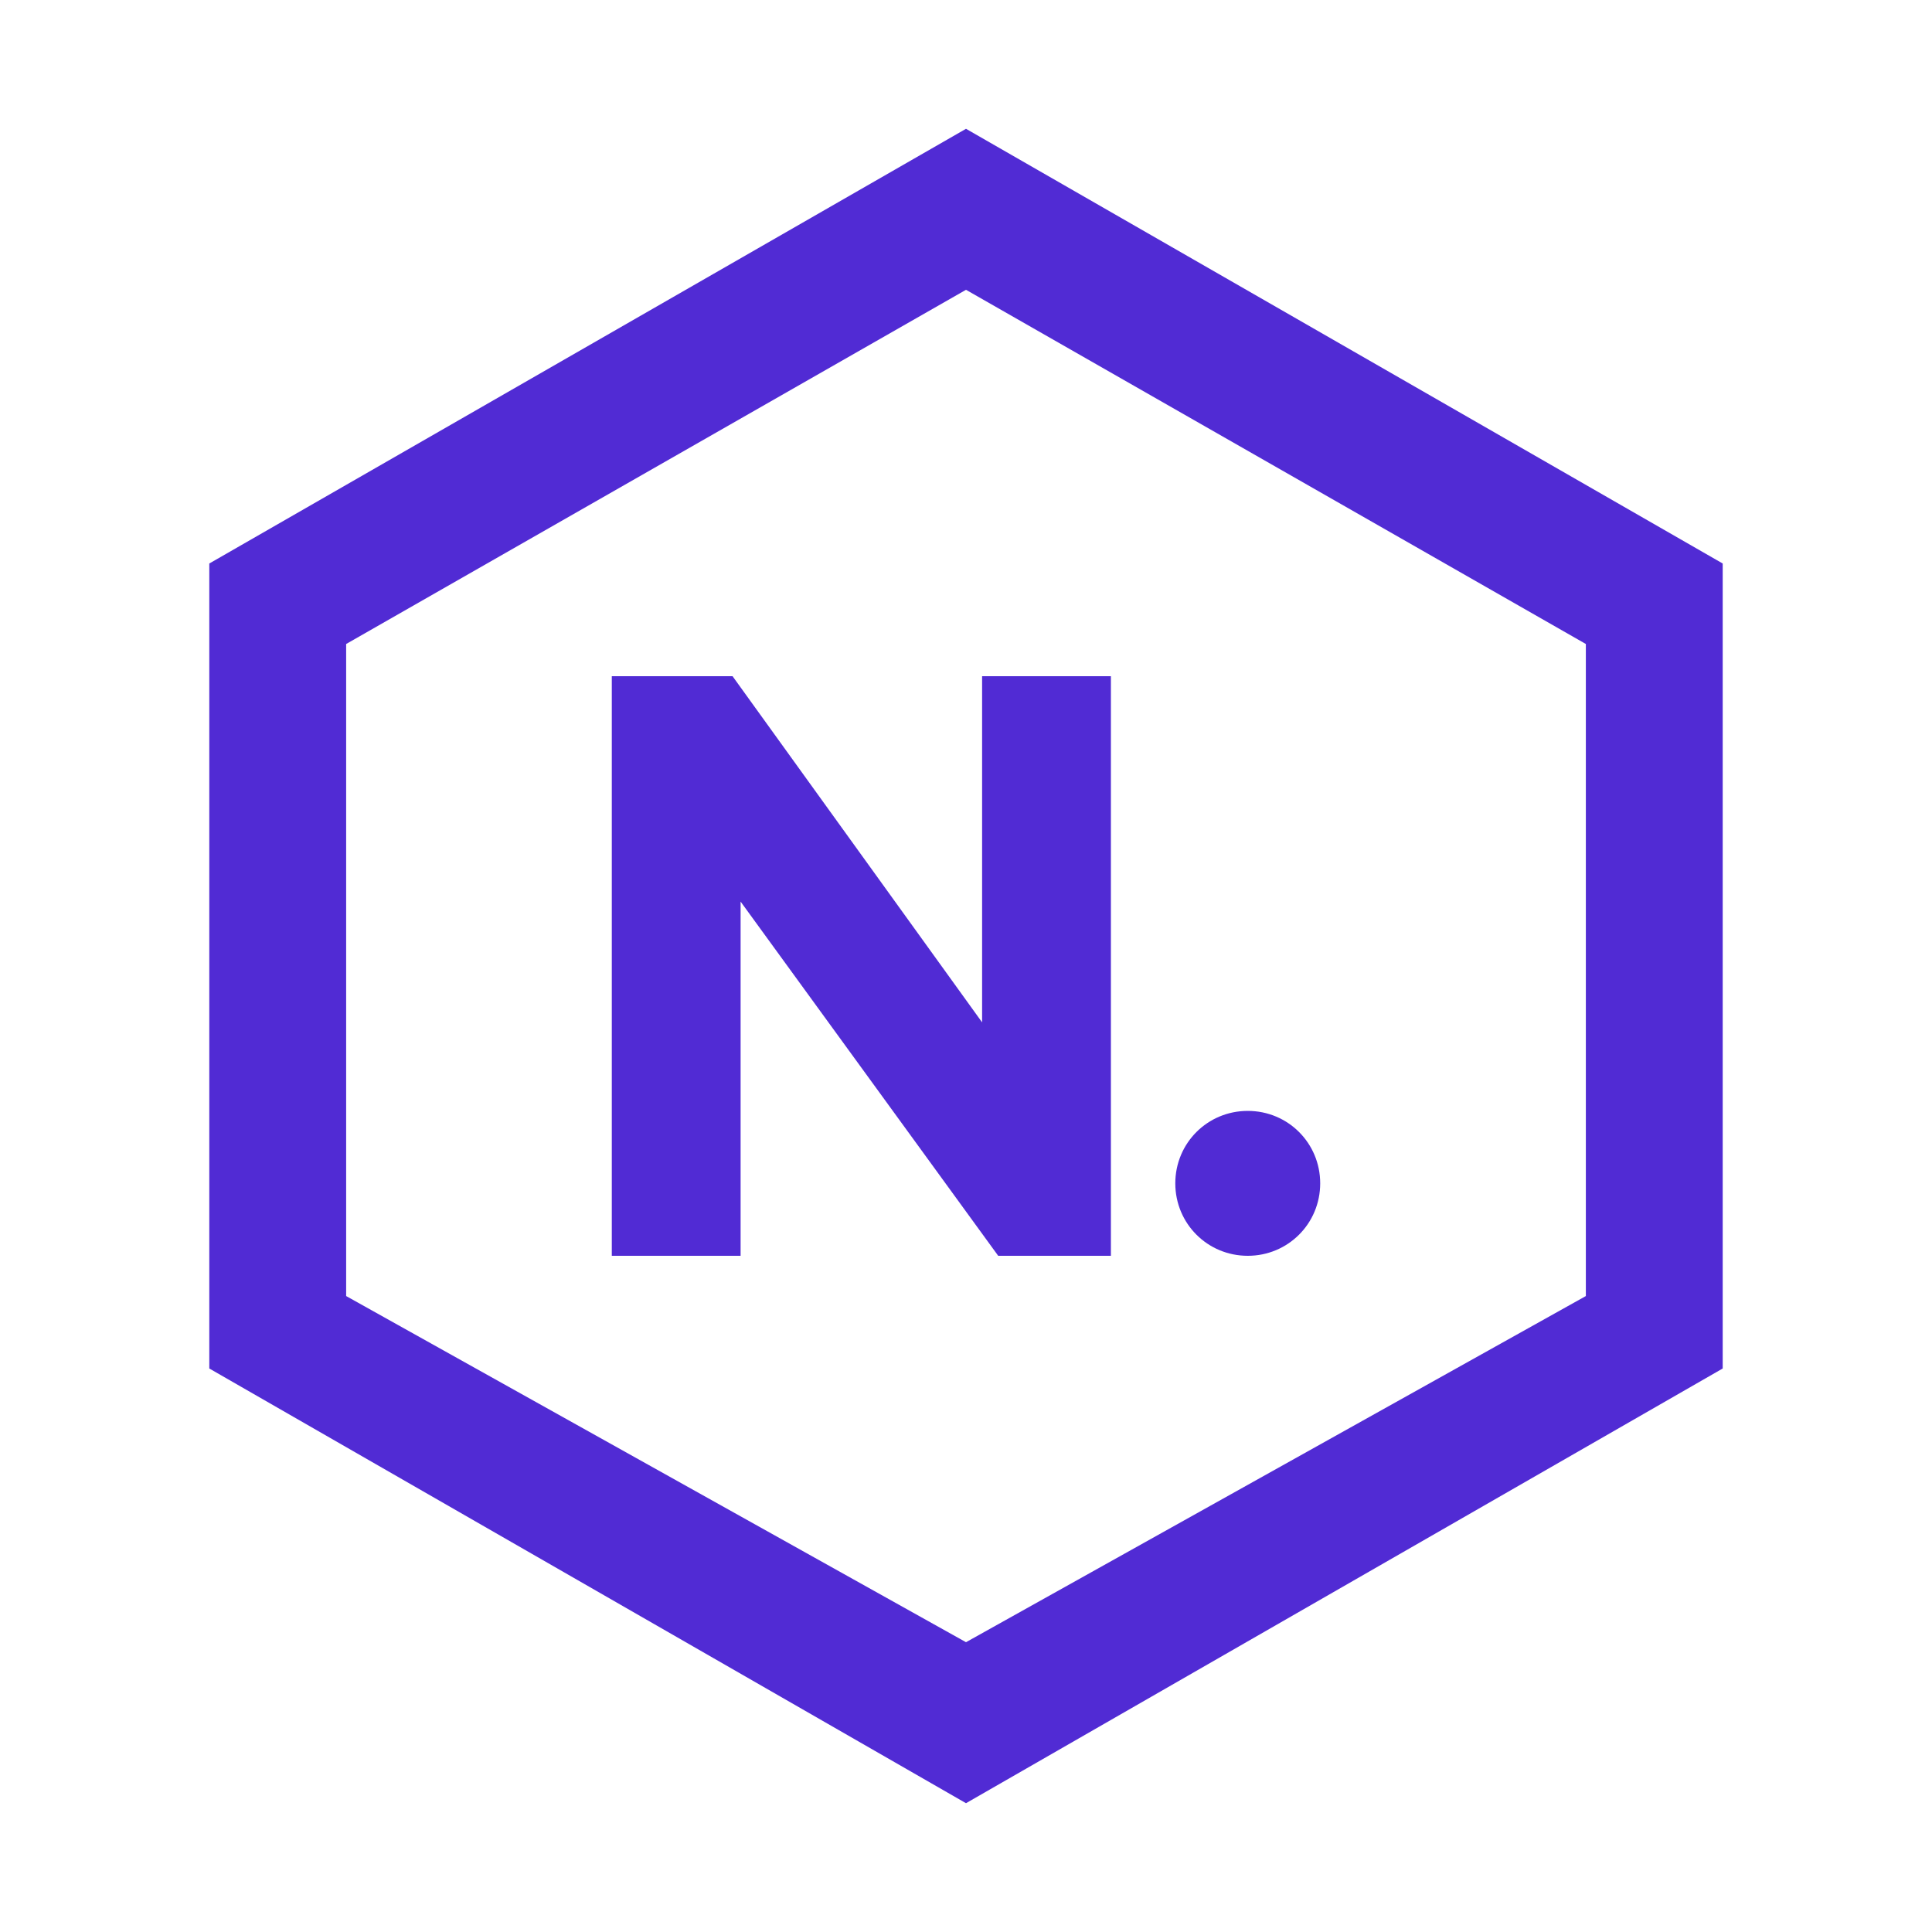
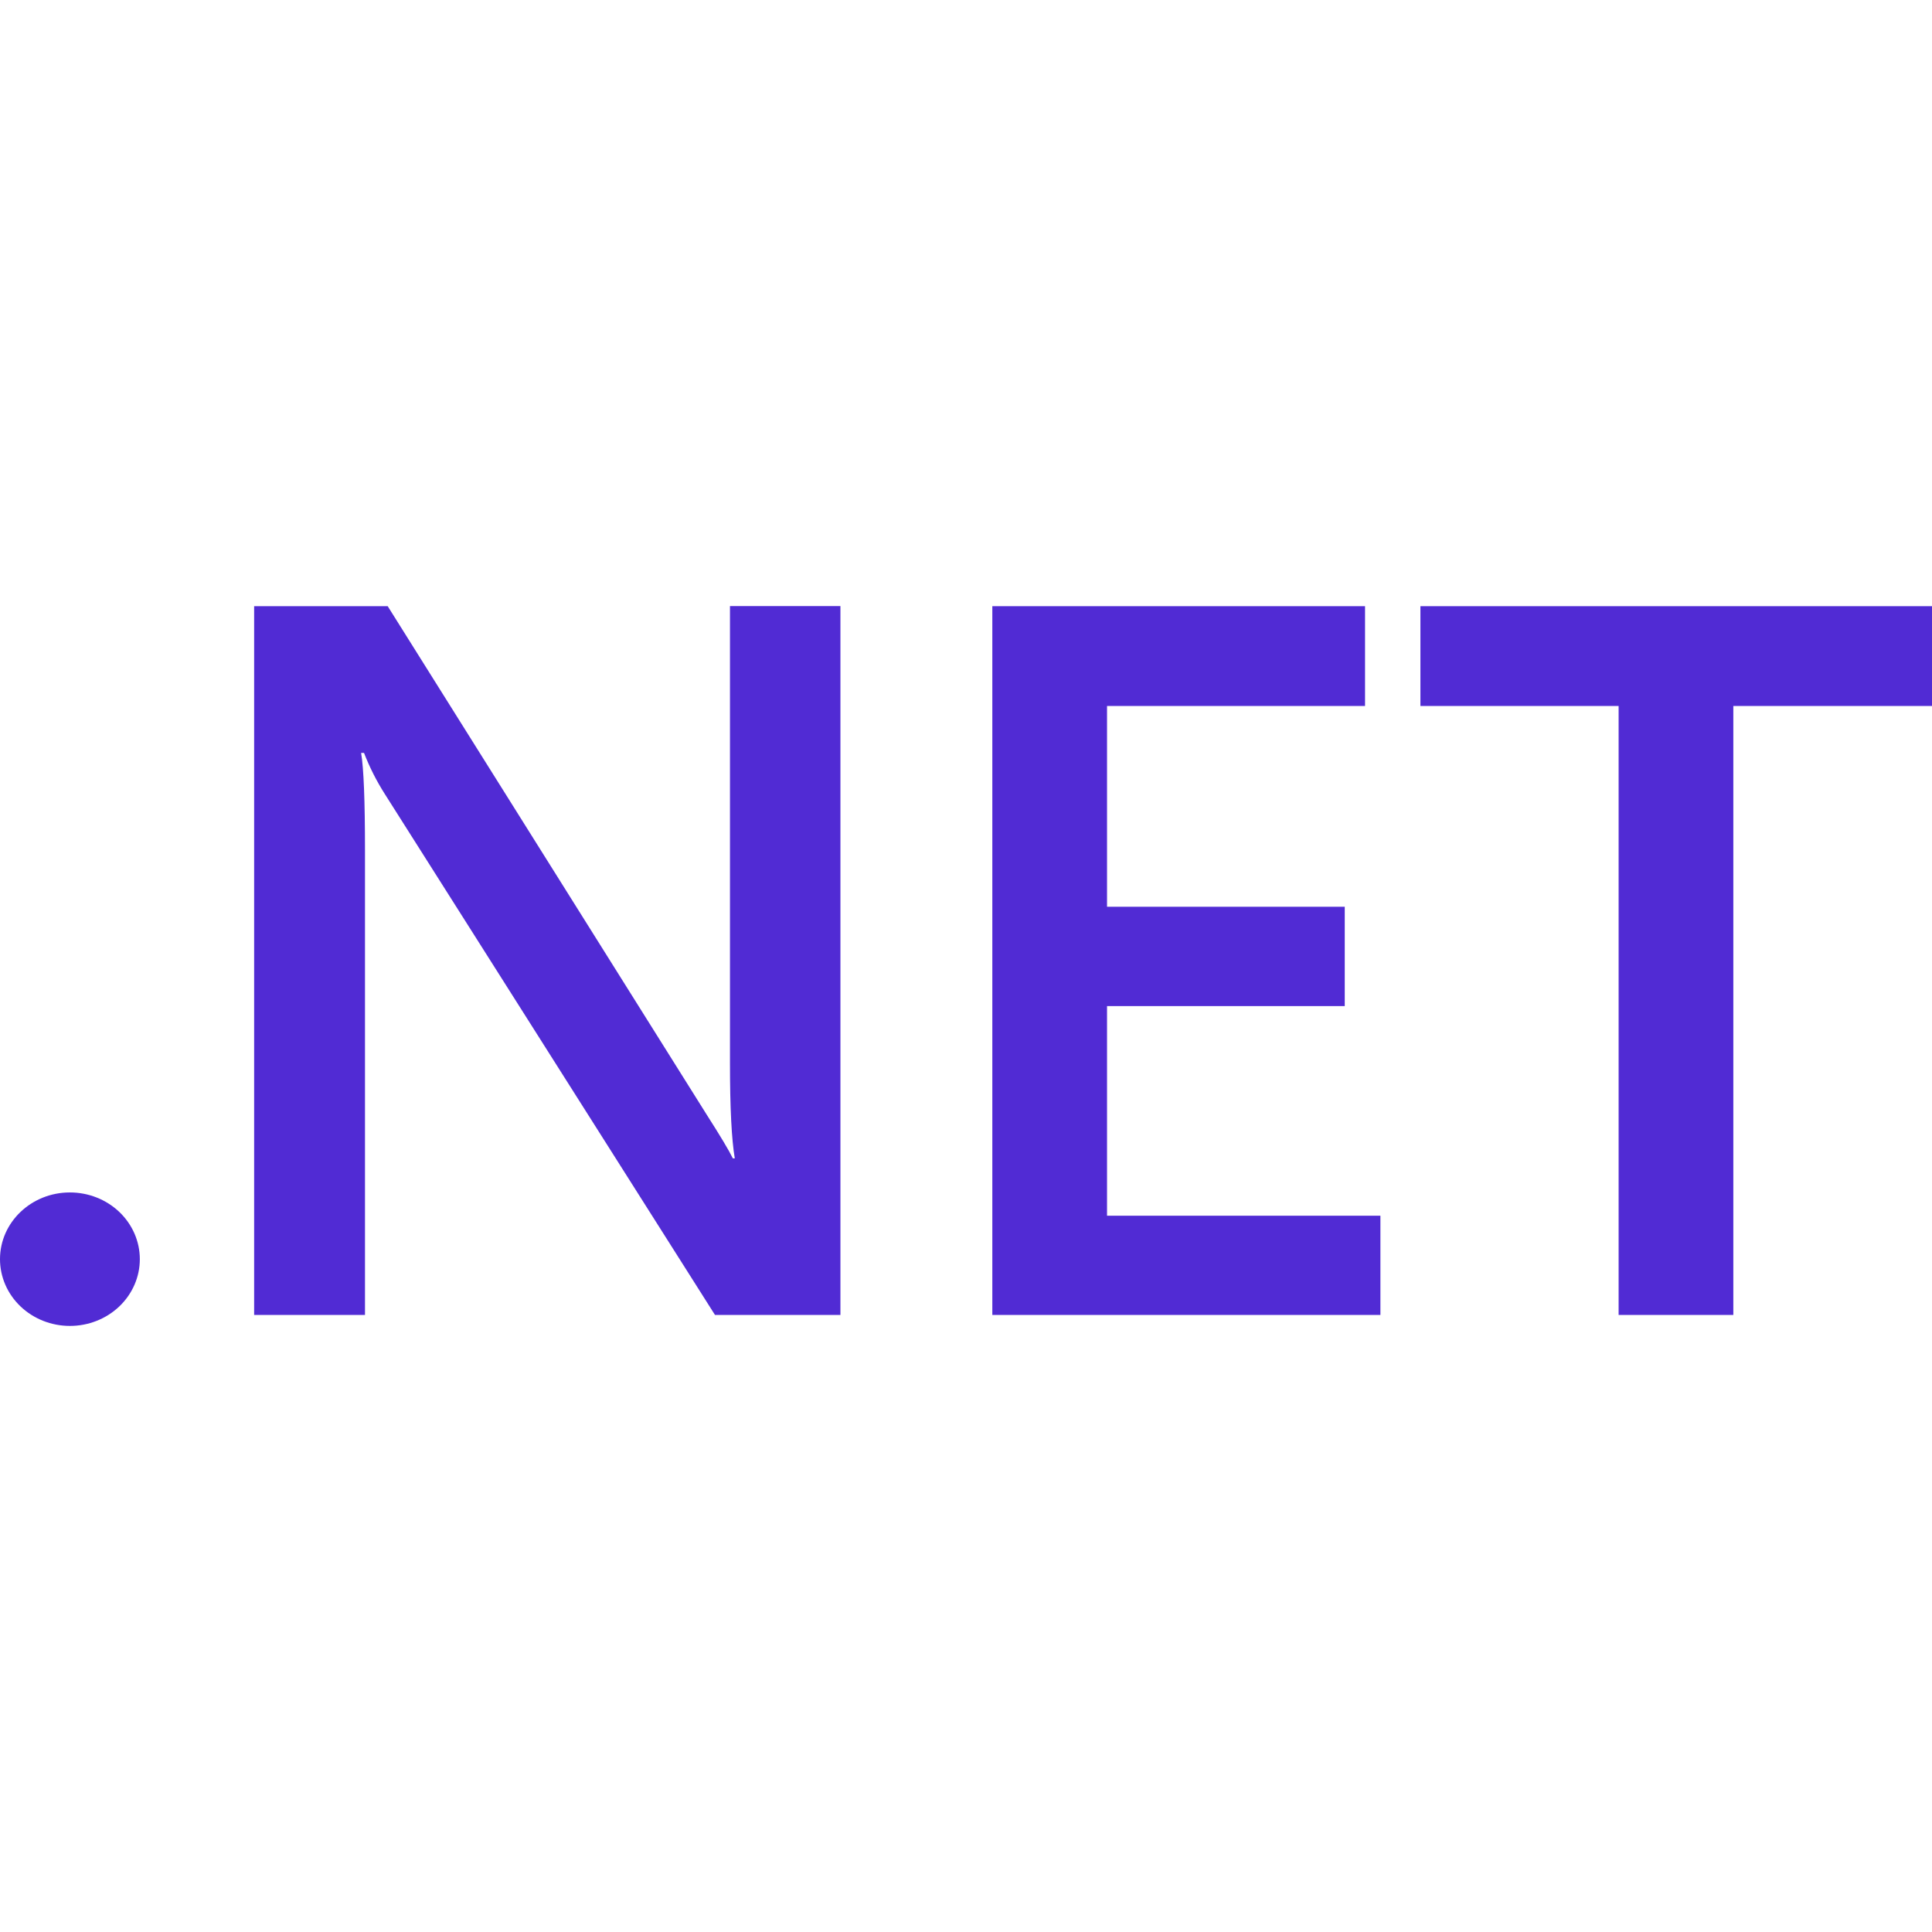
- <svg xmlns="http://www.w3.org/2000/svg" viewBox="0 0 24 24" role="img" aria-label="ASP.NET Core">
-   <path fill="#512BD4" d="M12 1.6 2.6 7v10L12 22.4 21.4 17V7L12 1.6zm0 2 7.7 4.4v8.1L12 20.4l-7.7-4.3V8L12 3.6zM7.6 8.4v7.2h1.6v-4.4l3.2 4.4h1.4V8.4h-1.6v4.3L9.1 8.4H7.6zm7.9 5.4c-.5 0-.9.4-.9.9s.4.9.9.9.9-.4.9-.9-.4-.9-.9-.9z" />
+ <svg xmlns="http://www.w3.org/2000/svg" fill="#512BD4" viewBox="0 0 24 24">
+   <path d="M24 8.77h-2.468v7.565h-1.425V8.77h-2.462V7.53H24zm-6.852 7.565h-4.821V7.53h4.63v1.24h-3.205v2.494h2.953v1.234h-2.953v2.604h3.396zm-6.708 0H8.882L4.78 9.863a2.896 2.896 0 0 1-.258-.51h-.036c.032.189.048.592.048 1.21v5.772H3.157V7.53h1.659l3.965 6.32c.167.261.275.442.323.54h.024c-.04-.233-.06-.629-.06-1.185V7.529h1.372zm-8.703-.693a.868.829 0 0 1-.869.829.868.829 0 0 1-.868-.83.868.829 0 0 1 .868-.828.868.829 0 0 1 .869.829Z" />
</svg>
